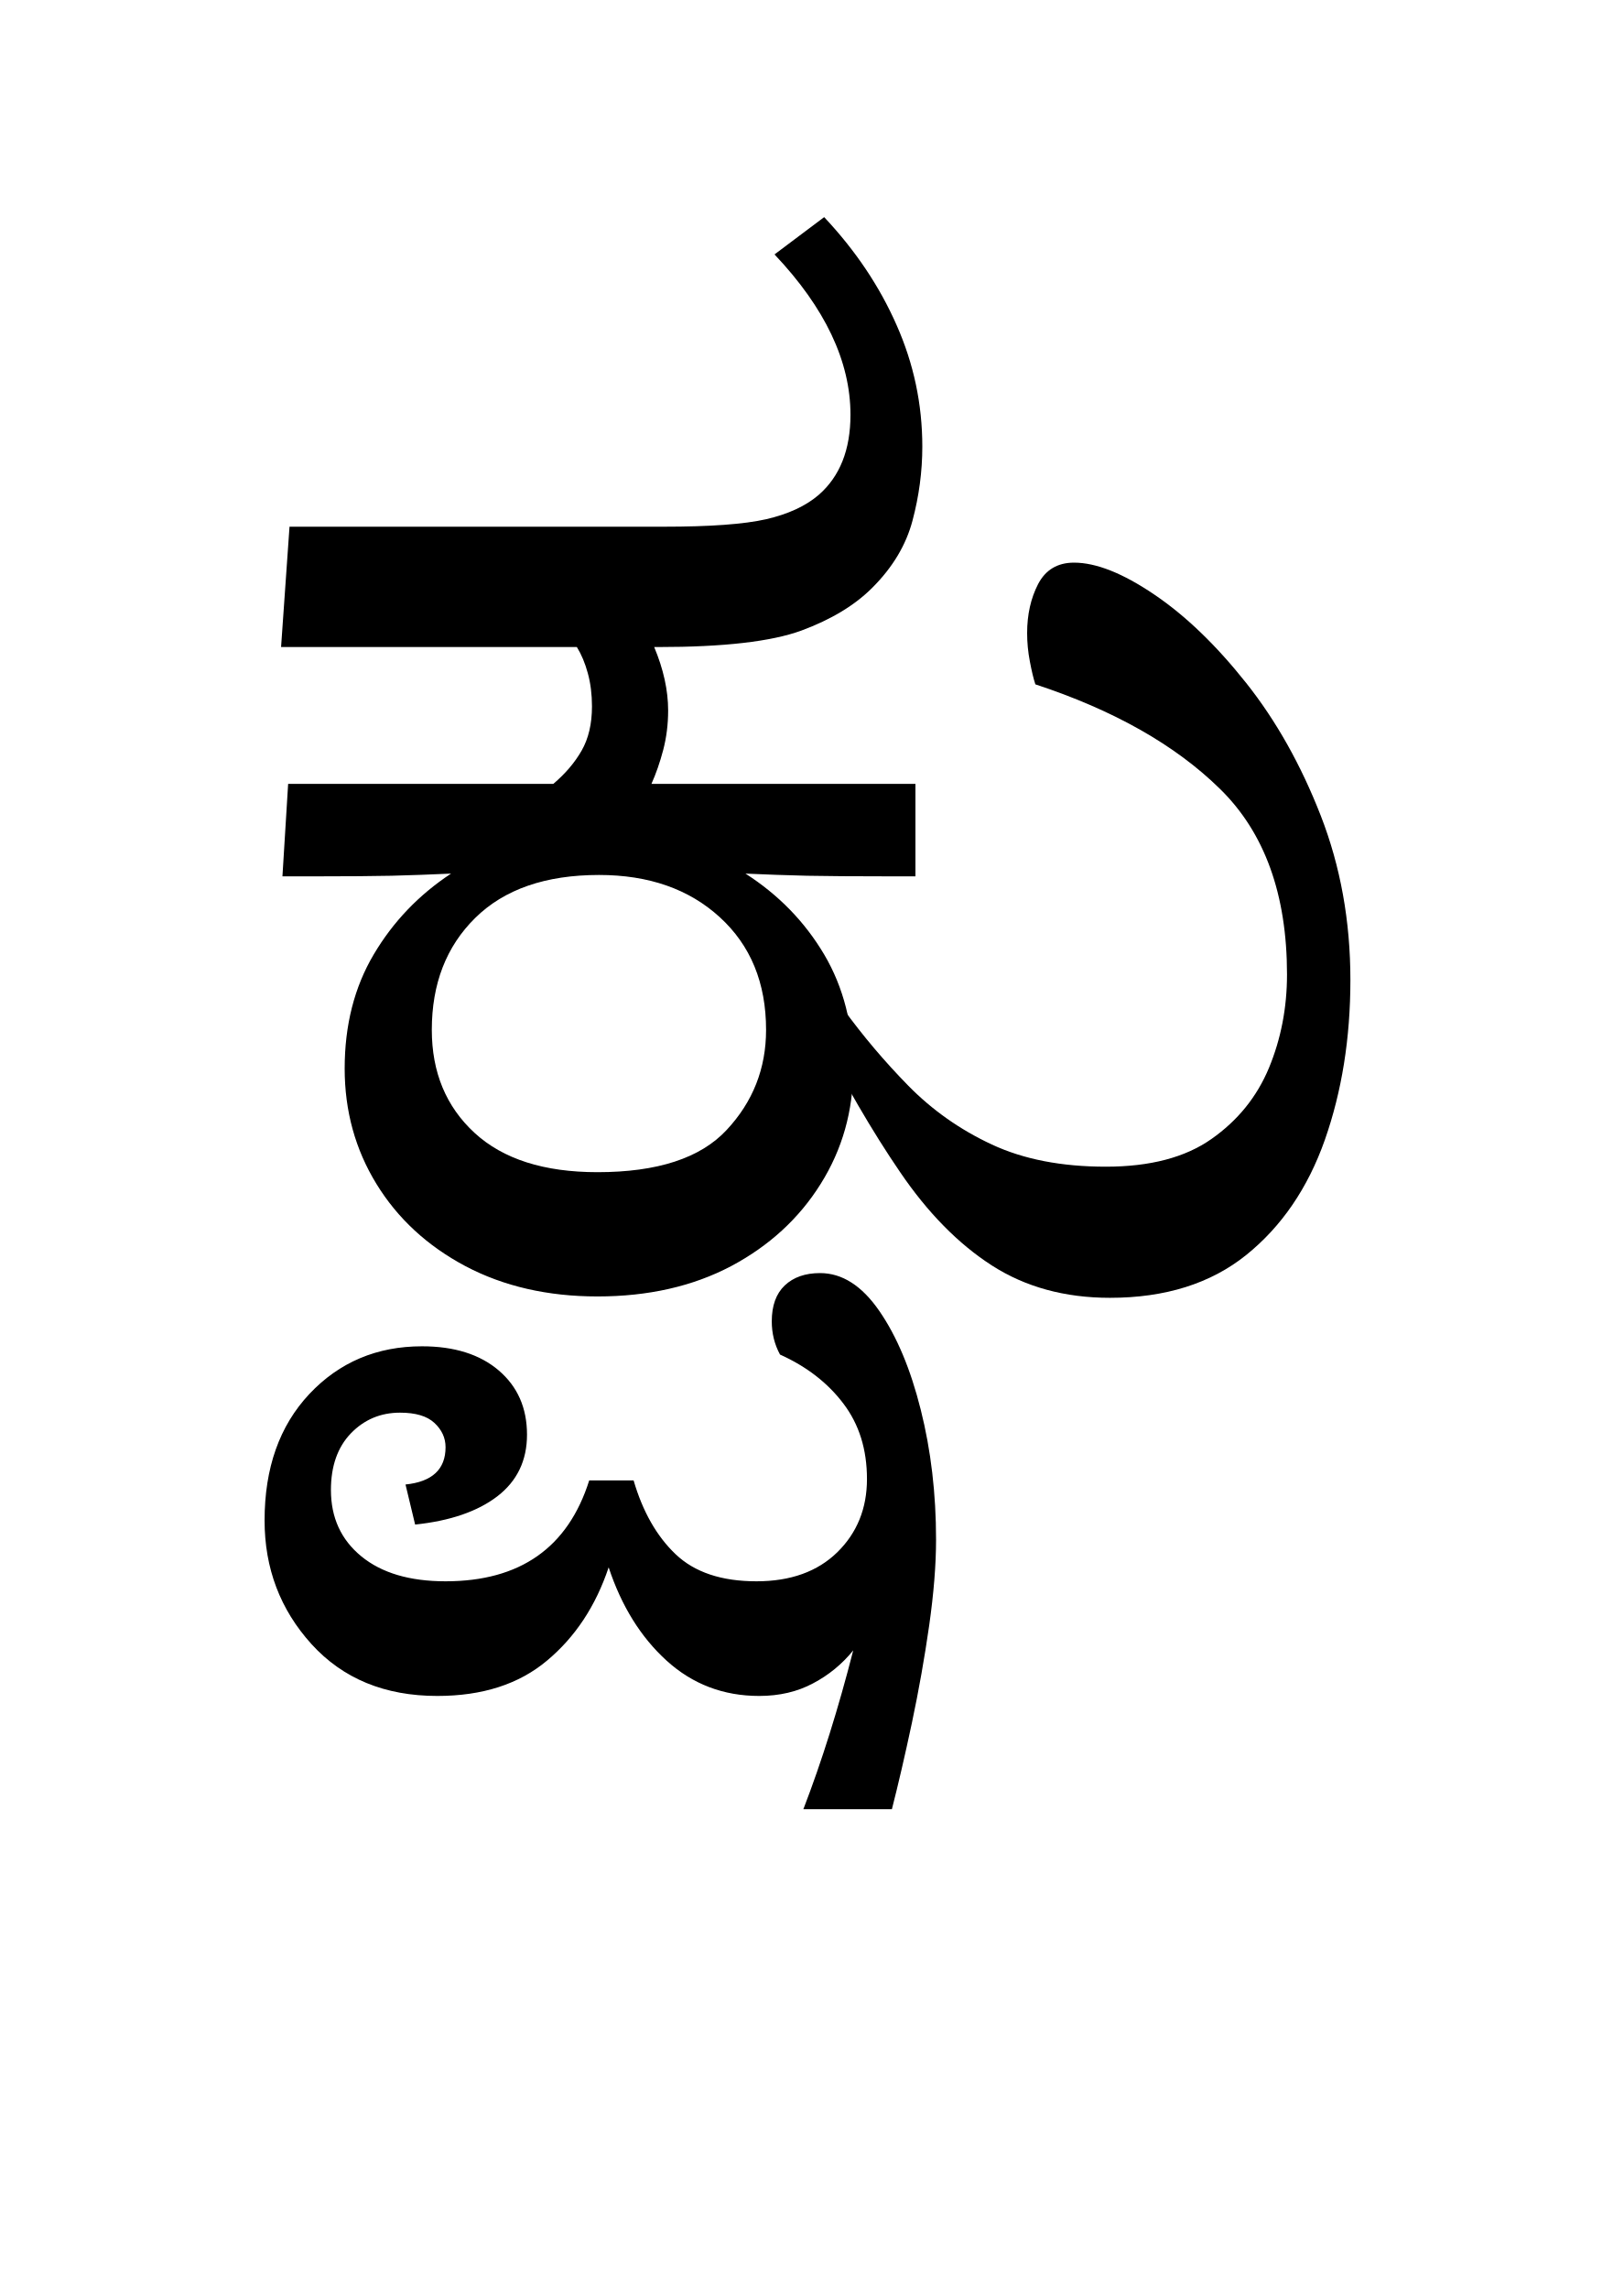
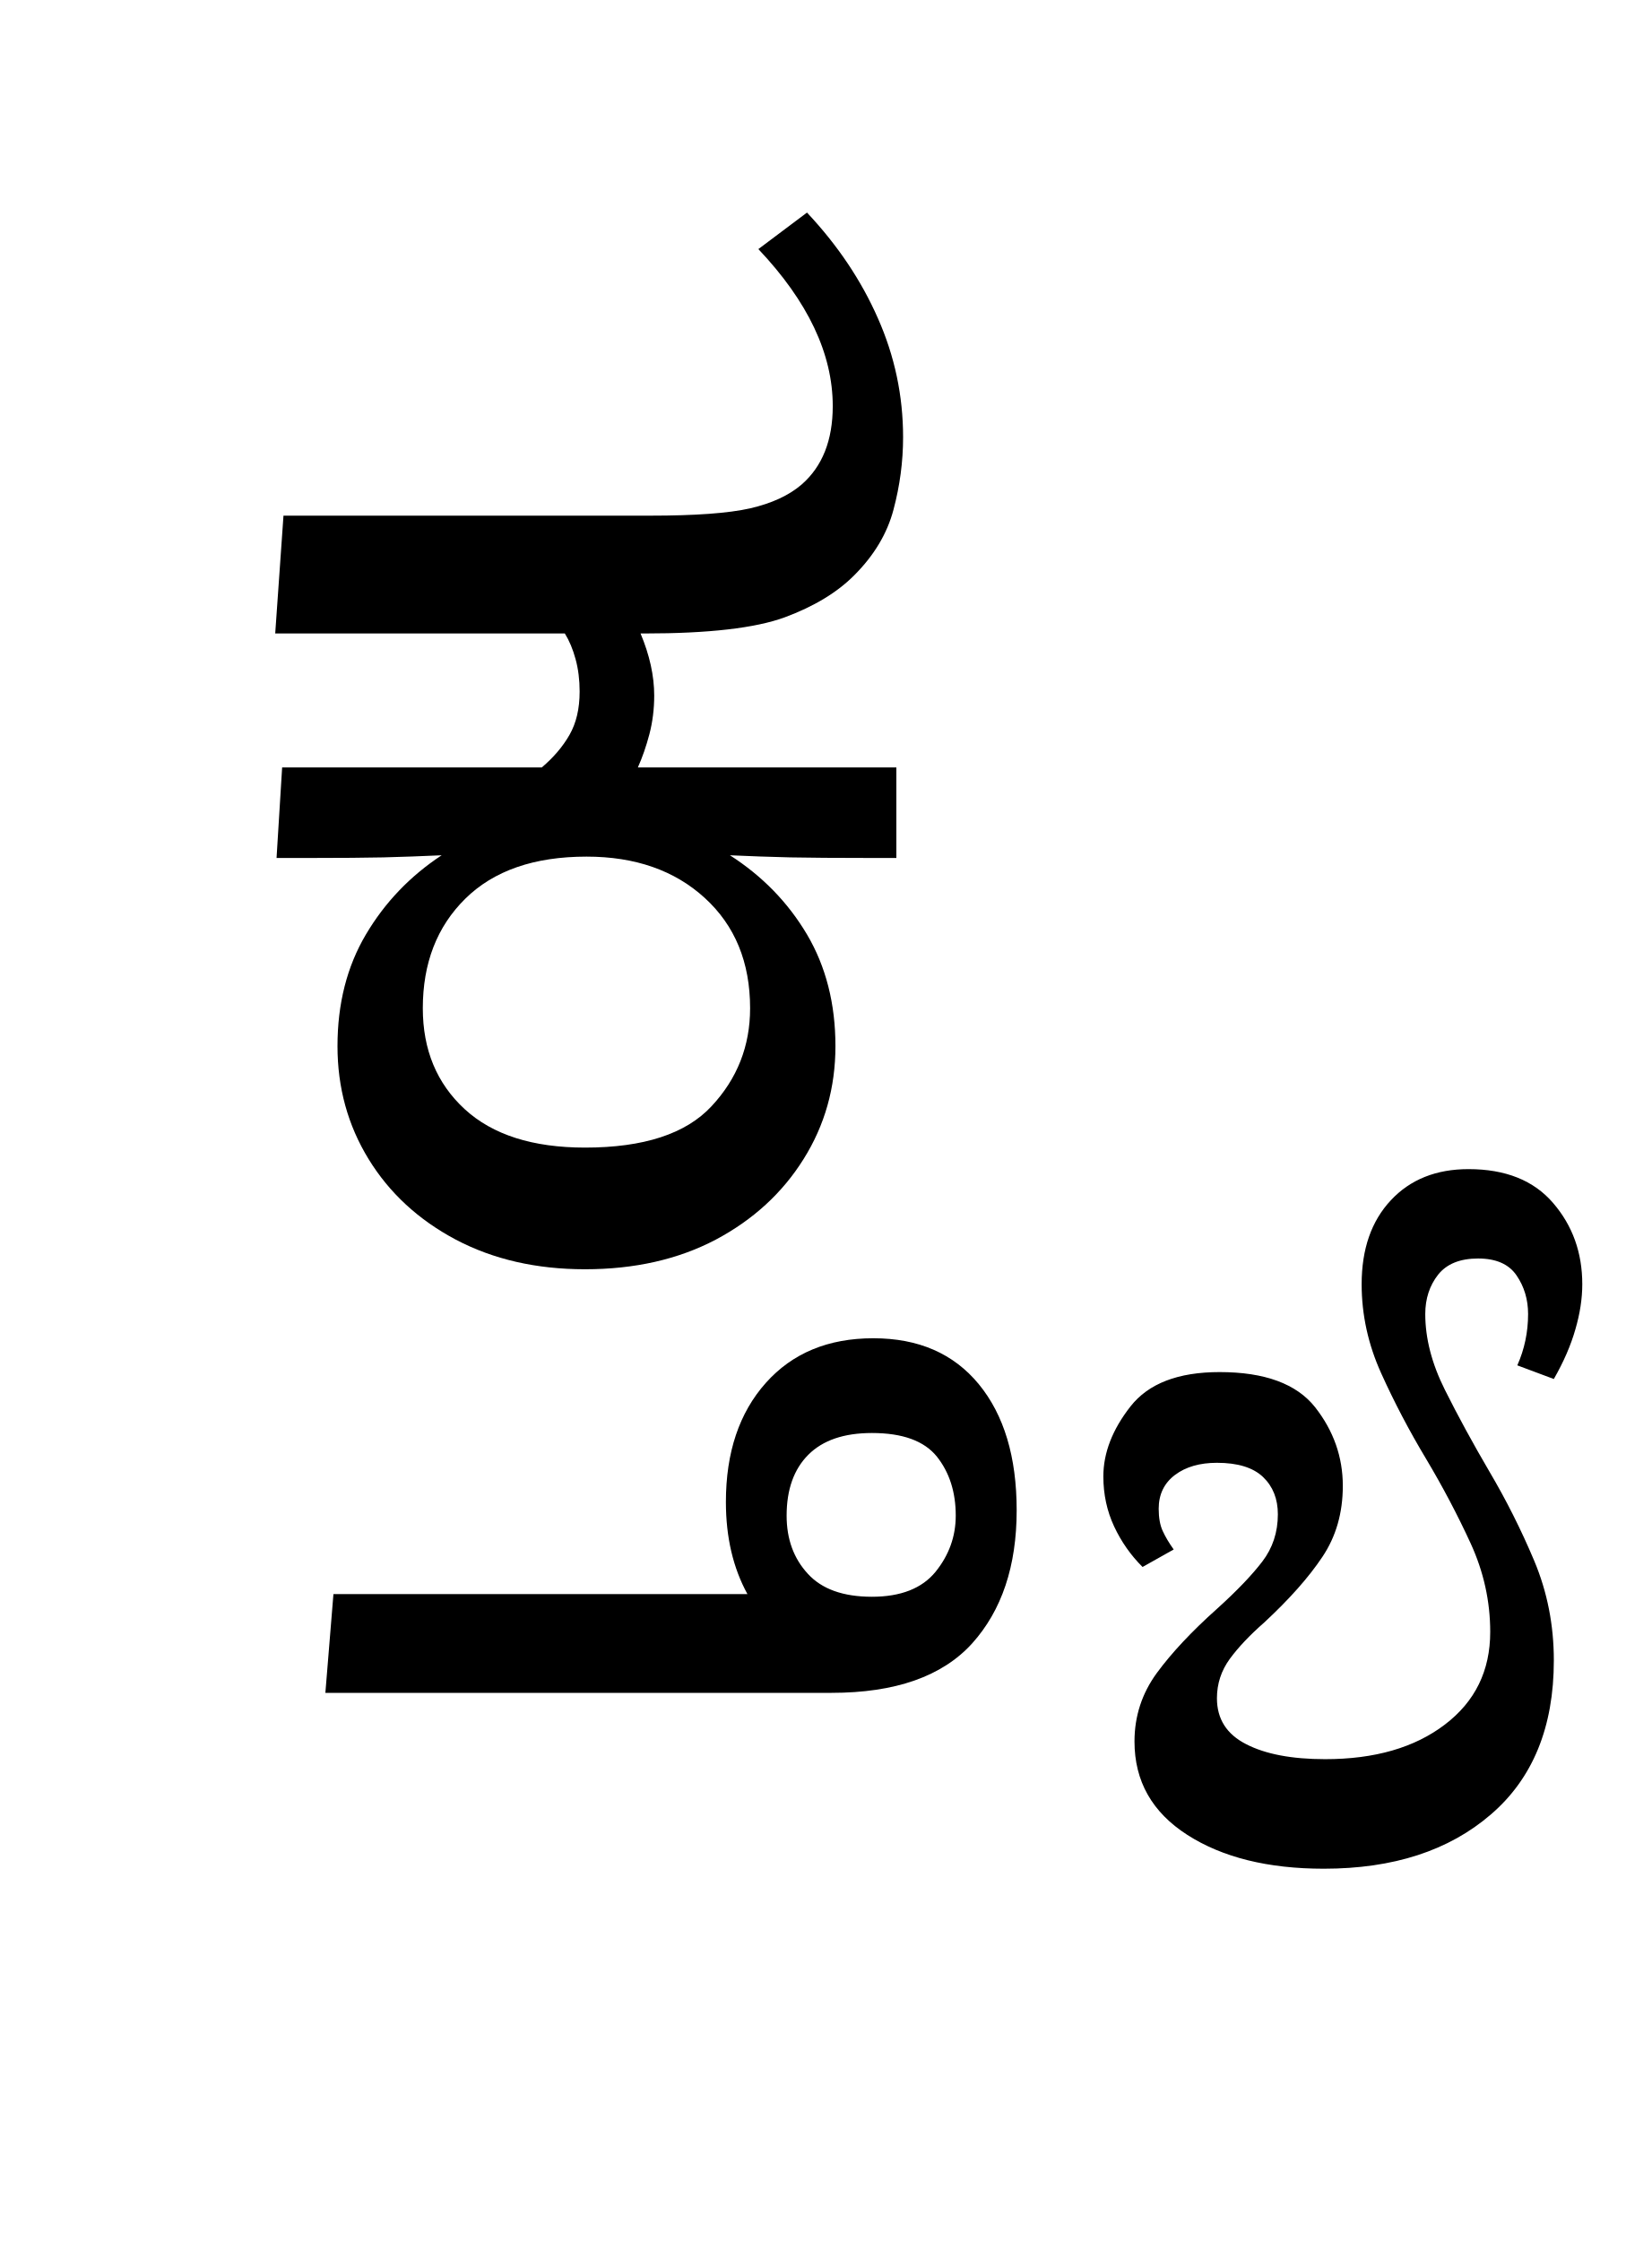
- <svg xmlns="http://www.w3.org/2000/svg" xmlns:xlink="http://www.w3.org/1999/xlink" width="129.219pt" height="182.188pt" viewBox="0 0 129.219 182.188" version="1.1">
+ <svg xmlns="http://www.w3.org/2000/svg" xmlns:xlink="http://www.w3.org/1999/xlink" width="134.297pt" height="182.188pt" viewBox="0 0 134.297 182.188" version="1.1">
  <defs>
    <g>
      <symbol overflow="visible" id="glyph0-0">
        <path style="stroke:none;" d="M 10.453 0 L 10.453 -78.547 L 55.656 -78.547 L 55.656 0 Z M 16.062 -5.609 L 50.047 -5.609 L 50.047 -72.938 L 16.062 -72.938 Z M 16.062 -5.609 " />
      </symbol>
      <symbol overflow="visible" id="glyph0-1">
-         <path style="stroke:none;" d="M 31.562 1.094 C 27.602 1.094 24.102 0.289 21.062 -1.312 C 18.02 -2.926 15.656 -5.109 13.969 -7.859 C 12.281 -10.609 11.438 -13.672 11.438 -17.047 C 11.438 -20.492 12.207 -23.52 13.75 -26.125 C 15.289 -28.727 17.344 -30.875 19.906 -32.562 C 18.289 -32.488 16.711 -32.43 15.172 -32.391 C 13.641 -32.359 11.734 -32.344 9.453 -32.344 L 6.484 -32.344 L 6.938 -39.703 L 28.047 -39.703 C 29.004 -40.516 29.754 -41.395 30.297 -42.344 C 30.848 -43.301 31.125 -44.477 31.125 -45.875 C 31.125 -46.82 31.016 -47.695 30.797 -48.5 C 30.578 -49.312 30.285 -50.008 29.922 -50.594 L 6.375 -50.594 L 7.047 -60.172 L 36.844 -60.172 C 40.508 -60.172 43.223 -60.367 44.984 -60.766 C 46.742 -61.172 48.141 -61.816 49.172 -62.703 C 50.859 -64.172 51.703 -66.297 51.703 -69.078 C 51.703 -73.328 49.688 -77.582 45.656 -81.844 L 49.609 -84.812 C 52.098 -82.164 54.02 -79.301 55.375 -76.219 C 56.738 -73.145 57.422 -69.922 57.422 -66.547 C 57.422 -64.566 57.16 -62.602 56.641 -60.656 C 56.129 -58.719 55.066 -56.941 53.453 -55.328 C 52.066 -53.93 50.18 -52.789 47.797 -51.906 C 45.41 -51.031 41.613 -50.594 36.406 -50.594 L 36.078 -50.594 C 36.816 -48.832 37.188 -47.148 37.188 -45.547 C 37.188 -44.441 37.055 -43.395 36.797 -42.406 C 36.535 -41.414 36.223 -40.516 35.859 -39.703 L 56.875 -39.703 L 56.875 -32.344 L 54.562 -32.344 C 51.988 -32.344 49.879 -32.359 48.234 -32.391 C 46.586 -32.43 44.957 -32.488 43.344 -32.562 C 45.977 -30.875 48.066 -28.727 49.609 -26.125 C 51.148 -23.52 51.922 -20.492 51.922 -17.047 C 51.922 -13.672 51.055 -10.609 49.328 -7.859 C 47.609 -5.109 45.227 -2.926 42.188 -1.312 C 39.145 0.289 35.602 1.094 31.562 1.094 Z M 31.562 -8.797 C 36.332 -8.797 39.758 -9.914 41.844 -12.156 C 43.938 -14.395 44.984 -17.051 44.984 -20.125 C 44.984 -23.863 43.754 -26.852 41.297 -29.094 C 38.848 -31.332 35.645 -32.453 31.688 -32.453 C 27.426 -32.453 24.141 -31.312 21.828 -29.031 C 19.523 -26.758 18.375 -23.789 18.375 -20.125 C 18.375 -16.75 19.508 -14.016 21.781 -11.922 C 24.051 -9.836 27.312 -8.797 31.562 -8.797 Z M 47.953 41.906 C 49.422 38.094 50.742 33.879 51.922 29.266 C 51.035 30.359 49.969 31.234 48.719 31.891 C 47.477 32.555 46.051 32.891 44.438 32.891 C 41.582 32.891 39.125 31.953 37.062 30.078 C 35.008 28.211 33.473 25.738 32.453 22.656 C 31.422 25.738 29.785 28.211 27.547 30.078 C 25.316 31.953 22.406 32.891 18.812 32.891 C 14.633 32.891 11.297 31.516 8.797 28.766 C 6.305 26.016 5.062 22.734 5.062 18.922 C 5.062 14.742 6.25 11.391 8.625 8.859 C 11.008 6.328 14 5.062 17.594 5.062 C 20.164 5.062 22.203 5.703 23.703 6.984 C 25.203 8.266 25.953 9.969 25.953 12.094 C 25.953 14.156 25.164 15.789 23.594 17 C 22.02 18.207 19.836 18.957 17.047 19.25 L 16.281 16.062 C 18.406 15.844 19.469 14.852 19.469 13.094 C 19.469 12.352 19.172 11.707 18.578 11.156 C 17.992 10.613 17.082 10.344 15.844 10.344 C 14.301 10.344 13 10.891 11.938 11.984 C 10.875 13.086 10.344 14.594 10.344 16.5 C 10.344 18.695 11.148 20.457 12.766 21.781 C 14.379 23.102 16.613 23.766 19.469 23.766 C 25.406 23.766 29.219 21.086 30.906 15.734 L 34.438 15.734 C 35.164 18.223 36.281 20.18 37.781 21.609 C 39.289 23.047 41.438 23.766 44.219 23.766 C 46.938 23.766 49.082 22.992 50.656 21.453 C 52.227 19.91 53.016 17.969 53.016 15.625 C 53.016 13.27 52.391 11.27 51.141 9.625 C 49.898 7.977 48.219 6.676 46.094 5.719 C 45.656 4.914 45.438 4.035 45.438 3.078 C 45.438 1.828 45.781 0.875 46.469 0.219 C 47.164 -0.438 48.102 -0.766 49.281 -0.766 C 51.039 -0.766 52.613 0.238 54 2.25 C 55.395 4.27 56.492 6.891 57.297 10.109 C 58.109 13.336 58.516 16.785 58.516 20.453 C 58.516 22.441 58.332 24.719 57.969 27.281 C 57.602 29.844 57.145 32.426 56.594 35.031 C 56.039 37.633 55.508 39.926 55 41.906 Z M 47.953 41.906 " />
+         <path style="stroke:none;" d="M 31.562 1.094 C 27.602 1.094 24.102 0.289 21.062 -1.312 C 18.02 -2.926 15.656 -5.109 13.969 -7.859 C 12.281 -10.609 11.438 -13.672 11.438 -17.047 C 11.438 -20.492 12.207 -23.52 13.75 -26.125 C 15.289 -28.727 17.344 -30.875 19.906 -32.562 C 18.289 -32.488 16.711 -32.43 15.172 -32.391 C 13.641 -32.359 11.734 -32.344 9.453 -32.344 L 6.484 -32.344 L 6.938 -39.703 L 28.047 -39.703 C 29.004 -40.516 29.754 -41.395 30.297 -42.344 C 30.848 -43.301 31.125 -44.477 31.125 -45.875 C 31.125 -46.82 31.016 -47.695 30.797 -48.5 C 30.578 -49.312 30.285 -50.008 29.922 -50.594 L 6.375 -50.594 L 7.047 -60.172 L 36.844 -60.172 C 40.508 -60.172 43.223 -60.367 44.984 -60.766 C 46.742 -61.172 48.141 -61.816 49.172 -62.703 C 50.859 -64.172 51.703 -66.297 51.703 -69.078 C 51.703 -73.328 49.688 -77.582 45.656 -81.844 L 49.609 -84.812 C 52.098 -82.164 54.02 -79.301 55.375 -76.219 C 56.738 -73.145 57.422 -69.922 57.422 -66.547 C 57.422 -64.566 57.16 -62.602 56.641 -60.656 C 56.129 -58.719 55.066 -56.941 53.453 -55.328 C 52.066 -53.93 50.18 -52.789 47.797 -51.906 C 45.41 -51.031 41.613 -50.594 36.406 -50.594 L 36.078 -50.594 C 36.816 -48.832 37.188 -47.148 37.188 -45.547 C 37.188 -44.441 37.055 -43.395 36.797 -42.406 C 36.535 -41.414 36.223 -40.516 35.859 -39.703 L 56.875 -39.703 L 56.875 -32.344 L 54.562 -32.344 C 51.988 -32.344 49.879 -32.359 48.234 -32.391 C 46.586 -32.43 44.957 -32.488 43.344 -32.562 C 45.977 -30.875 48.066 -28.727 49.609 -26.125 C 51.148 -23.52 51.922 -20.492 51.922 -17.047 C 51.922 -13.672 51.055 -10.609 49.328 -7.859 C 47.609 -5.109 45.227 -2.926 42.188 -1.312 C 39.145 0.289 35.602 1.094 31.562 1.094 Z M 31.562 -8.797 C 36.332 -8.797 39.758 -9.914 41.844 -12.156 C 43.938 -14.395 44.984 -17.051 44.984 -20.125 C 44.984 -23.863 43.754 -26.852 41.297 -29.094 C 38.848 -31.332 35.645 -32.453 31.688 -32.453 C 27.426 -32.453 24.141 -31.312 21.828 -29.031 C 19.523 -26.758 18.375 -23.789 18.375 -20.125 C 18.375 -16.75 19.508 -14.016 21.781 -11.922 C 24.051 -9.836 27.312 -8.797 31.562 -8.797 Z M 31.562 -8.797 " />
      </symbol>
      <symbol overflow="visible" id="glyph0-2">
-         <path style="stroke:none;" d="M 12.094 1.203 C 8.5 1.203 5.363 0.344 2.688 -1.375 C 0.02 -3.094 -2.41 -5.566 -4.609 -8.797 C -6.816 -12.023 -9.055 -15.875 -11.328 -20.344 L -9.125 -21.781 C -7.582 -19.656 -5.859 -17.617 -3.953 -15.672 C -2.047 -13.734 0.164 -12.176 2.688 -11 C 5.219 -9.82 8.242 -9.234 11.766 -9.234 C 15.285 -9.234 18.086 -9.969 20.172 -11.438 C 22.266 -12.906 23.789 -14.789 24.75 -17.094 C 25.707 -19.406 26.188 -21.883 26.188 -24.531 C 26.188 -30.906 24.406 -35.832 20.844 -39.312 C 17.289 -42.801 12.395 -45.57 6.156 -47.625 C 6.008 -48.07 5.863 -48.676 5.719 -49.438 C 5.57 -50.207 5.5 -50.961 5.5 -51.703 C 5.5 -53.172 5.789 -54.473 6.375 -55.609 C 6.969 -56.742 7.922 -57.312 9.234 -57.312 C 10.992 -57.312 13.117 -56.469 15.609 -54.781 C 18.109 -53.094 20.551 -50.742 22.938 -47.734 C 25.32 -44.734 27.301 -41.211 28.875 -37.172 C 30.445 -33.141 31.234 -28.781 31.234 -24.094 C 31.234 -19.469 30.555 -15.227 29.203 -11.375 C 27.848 -7.531 25.758 -4.473 22.938 -2.203 C 20.113 0.066 16.5 1.203 12.094 1.203 Z M 12.094 1.203 " />
+         <path style="stroke:none;" d="M -53.125 35.531 L -52.469 27.5 L -18.812 27.5 C -19.977 25.375 -20.562 22.879 -20.562 20.016 C -20.562 15.984 -19.477 12.754 -17.312 10.328 C -15.156 7.91 -12.242 6.703 -8.578 6.703 C -4.91 6.703 -2.051 7.945 0 10.438 C 2.051 12.938 3.078 16.352 3.078 20.688 C 3.078 25.227 1.867 28.836 -0.547 31.516 C -2.973 34.191 -6.785 35.531 -11.984 35.531 Z M -8.688 27.719 C -6.344 27.719 -4.617 27.039 -3.516 25.688 C -2.422 24.332 -1.875 22.812 -1.875 21.125 C -1.875 19.219 -2.383 17.617 -3.406 16.328 C -4.438 15.047 -6.195 14.406 -8.688 14.406 C -10.957 14.406 -12.68 14.992 -13.859 16.172 C -15.035 17.348 -15.625 19 -15.625 21.125 C -15.625 23.031 -15.051 24.602 -13.906 25.844 C -12.77 27.094 -11.031 27.719 -8.688 27.719 Z M -8.688 27.719 " />
+       </symbol>
+       <symbol overflow="visible" id="glyph0-3">
+         <path style="stroke:none;" d="M -10.672 49.828 C -15.211 49.828 -18.91 48.91 -21.766 47.078 C -24.629 45.242 -26.062 42.711 -26.062 39.484 C -26.062 37.43 -25.457 35.578 -24.25 33.922 C -23.039 32.273 -21.41 30.535 -19.359 28.703 C -17.742 27.242 -16.516 25.961 -15.672 24.859 C -14.828 23.754 -14.406 22.473 -14.406 21.016 C -14.406 19.766 -14.805 18.754 -15.609 17.984 C -16.422 17.211 -17.672 16.828 -19.359 16.828 C -20.754 16.828 -21.891 17.156 -22.766 17.812 C -23.648 18.477 -24.094 19.395 -24.094 20.562 C -24.094 21.301 -23.984 21.906 -23.766 22.375 C -23.547 22.852 -23.25 23.352 -22.875 23.875 L -25.406 25.297 C -26.363 24.348 -27.133 23.25 -27.719 22 C -28.301 20.75 -28.594 19.395 -28.594 17.938 C -28.594 16.02 -27.859 14.125 -26.391 12.25 C -24.93 10.383 -22.516 9.453 -19.141 9.453 C -15.473 9.453 -12.883 10.406 -11.375 12.312 C -9.875 14.227 -9.125 16.359 -9.125 18.703 C -9.125 20.898 -9.676 22.82 -10.781 24.469 C -11.883 26.125 -13.461 27.906 -15.516 29.812 C -16.68 30.832 -17.613 31.816 -18.312 32.766 C -19.008 33.723 -19.359 34.789 -19.359 35.969 C -19.359 37.656 -18.566 38.898 -16.984 39.703 C -15.41 40.516 -13.27 40.922 -10.562 40.922 C -6.531 40.922 -3.285 39.984 -0.828 38.109 C 1.629 36.242 2.859 33.734 2.859 30.578 C 2.859 28.086 2.328 25.688 1.266 23.375 C 0.203 21.062 -1.004 18.77 -2.359 16.5 C -3.723 14.227 -4.938 11.914 -6 9.562 C -7.062 7.219 -7.594 4.801 -7.594 2.312 C -7.594 -0.551 -6.801 -2.828 -5.219 -4.516 C -3.645 -6.203 -1.539 -7.047 1.094 -7.047 C 4.102 -7.047 6.395 -6.129 7.969 -4.297 C 9.551 -2.461 10.344 -0.258 10.344 2.312 C 10.344 3.477 10.156 4.703 9.781 5.984 C 9.414 7.273 8.832 8.617 8.031 10.016 L 5.062 8.906 C 5.645 7.594 5.938 6.203 5.938 4.734 C 5.938 3.555 5.625 2.508 5 1.594 C 4.375 0.676 3.332 0.219 1.875 0.219 C 0.406 0.219 -0.676 0.656 -1.375 1.531 C -2.07 2.414 -2.422 3.484 -2.422 4.734 C -2.422 6.711 -1.891 8.766 -0.828 10.891 C 0.234 13.016 1.441 15.234 2.797 17.547 C 4.16 19.859 5.375 22.273 6.438 24.797 C 7.5 27.328 8.031 30.023 8.031 32.891 C 8.031 38.316 6.32 42.492 2.906 45.422 C -0.5 48.359 -5.023 49.828 -10.672 49.828 Z M -10.672 49.828 " />
      </symbol>
    </g>
  </defs>
  <g id="surface1">
    <g style="fill:rgb(0%,0%,0%);fill-opacity:1;">
      <use xlink:href="#glyph0-1" x="16" y="102.094" />
-       <use xlink:href="#glyph0-2" x="76.266" y="102.094" />
+       <use xlink:href="#glyph0-2" x="79.578" y="102.094" />
+       <use xlink:href="#glyph0-3" x="118.297" y="102.094" />
    </g>
  </g>
</svg>
